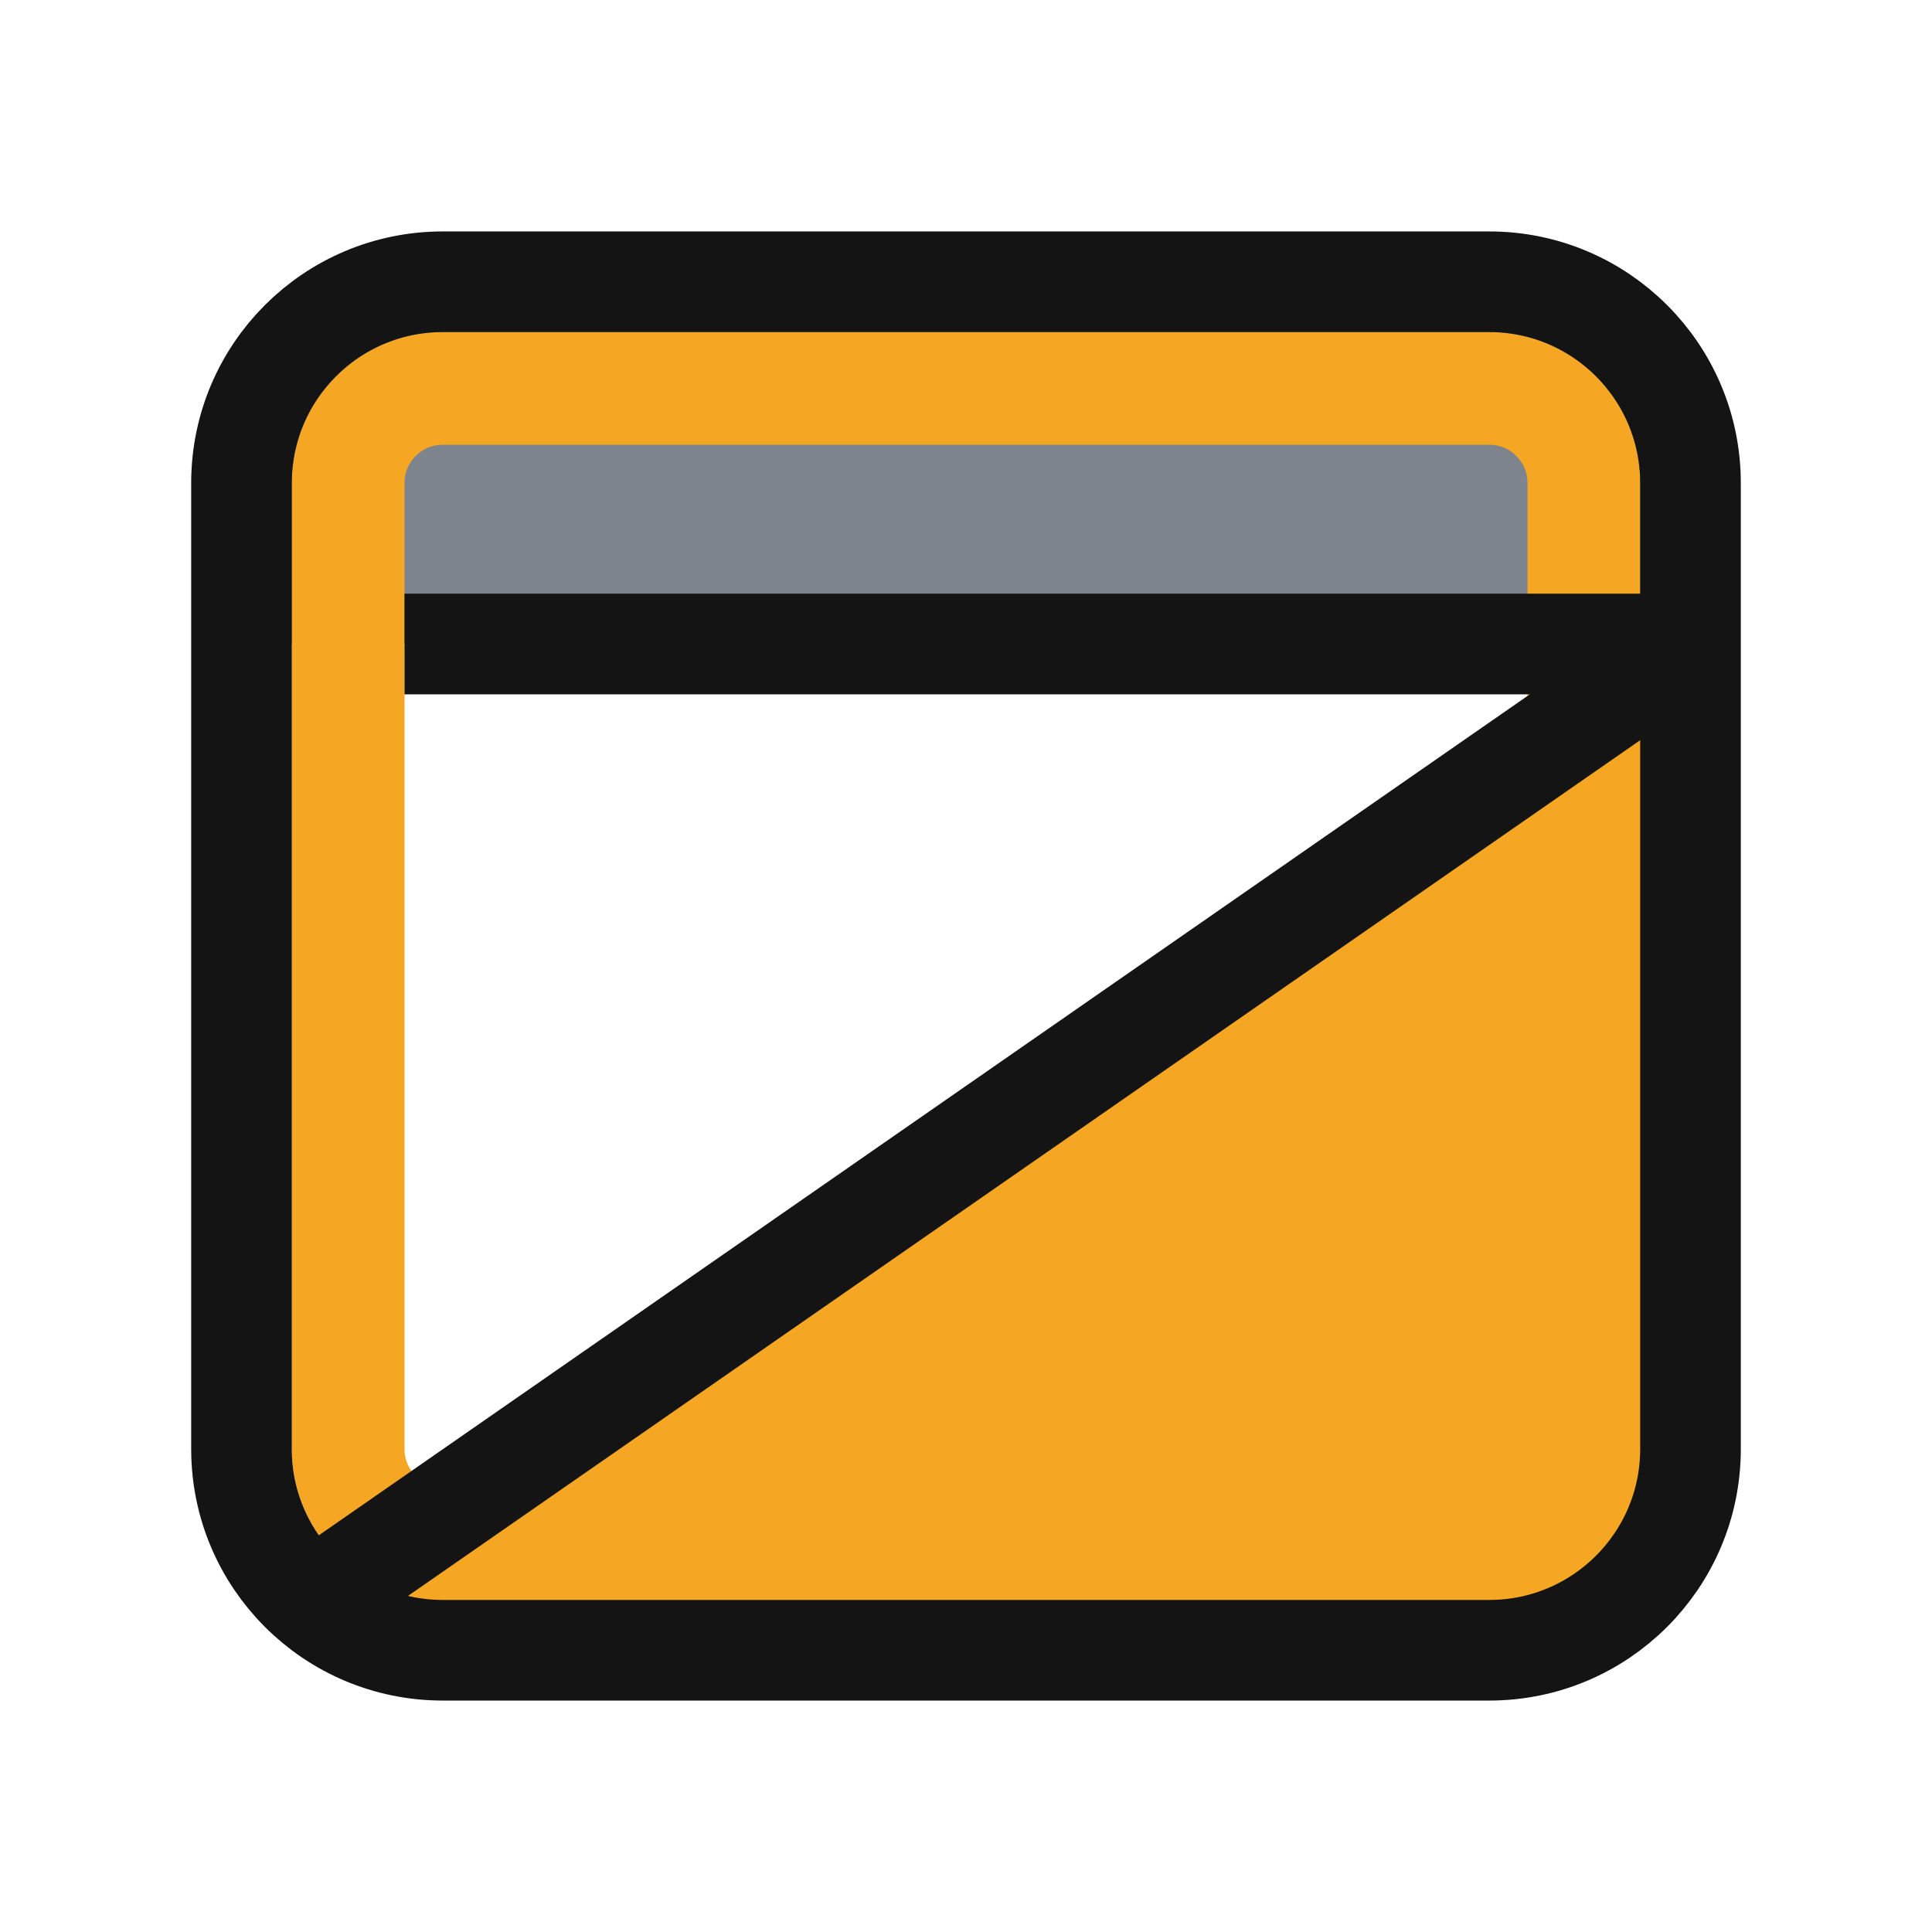
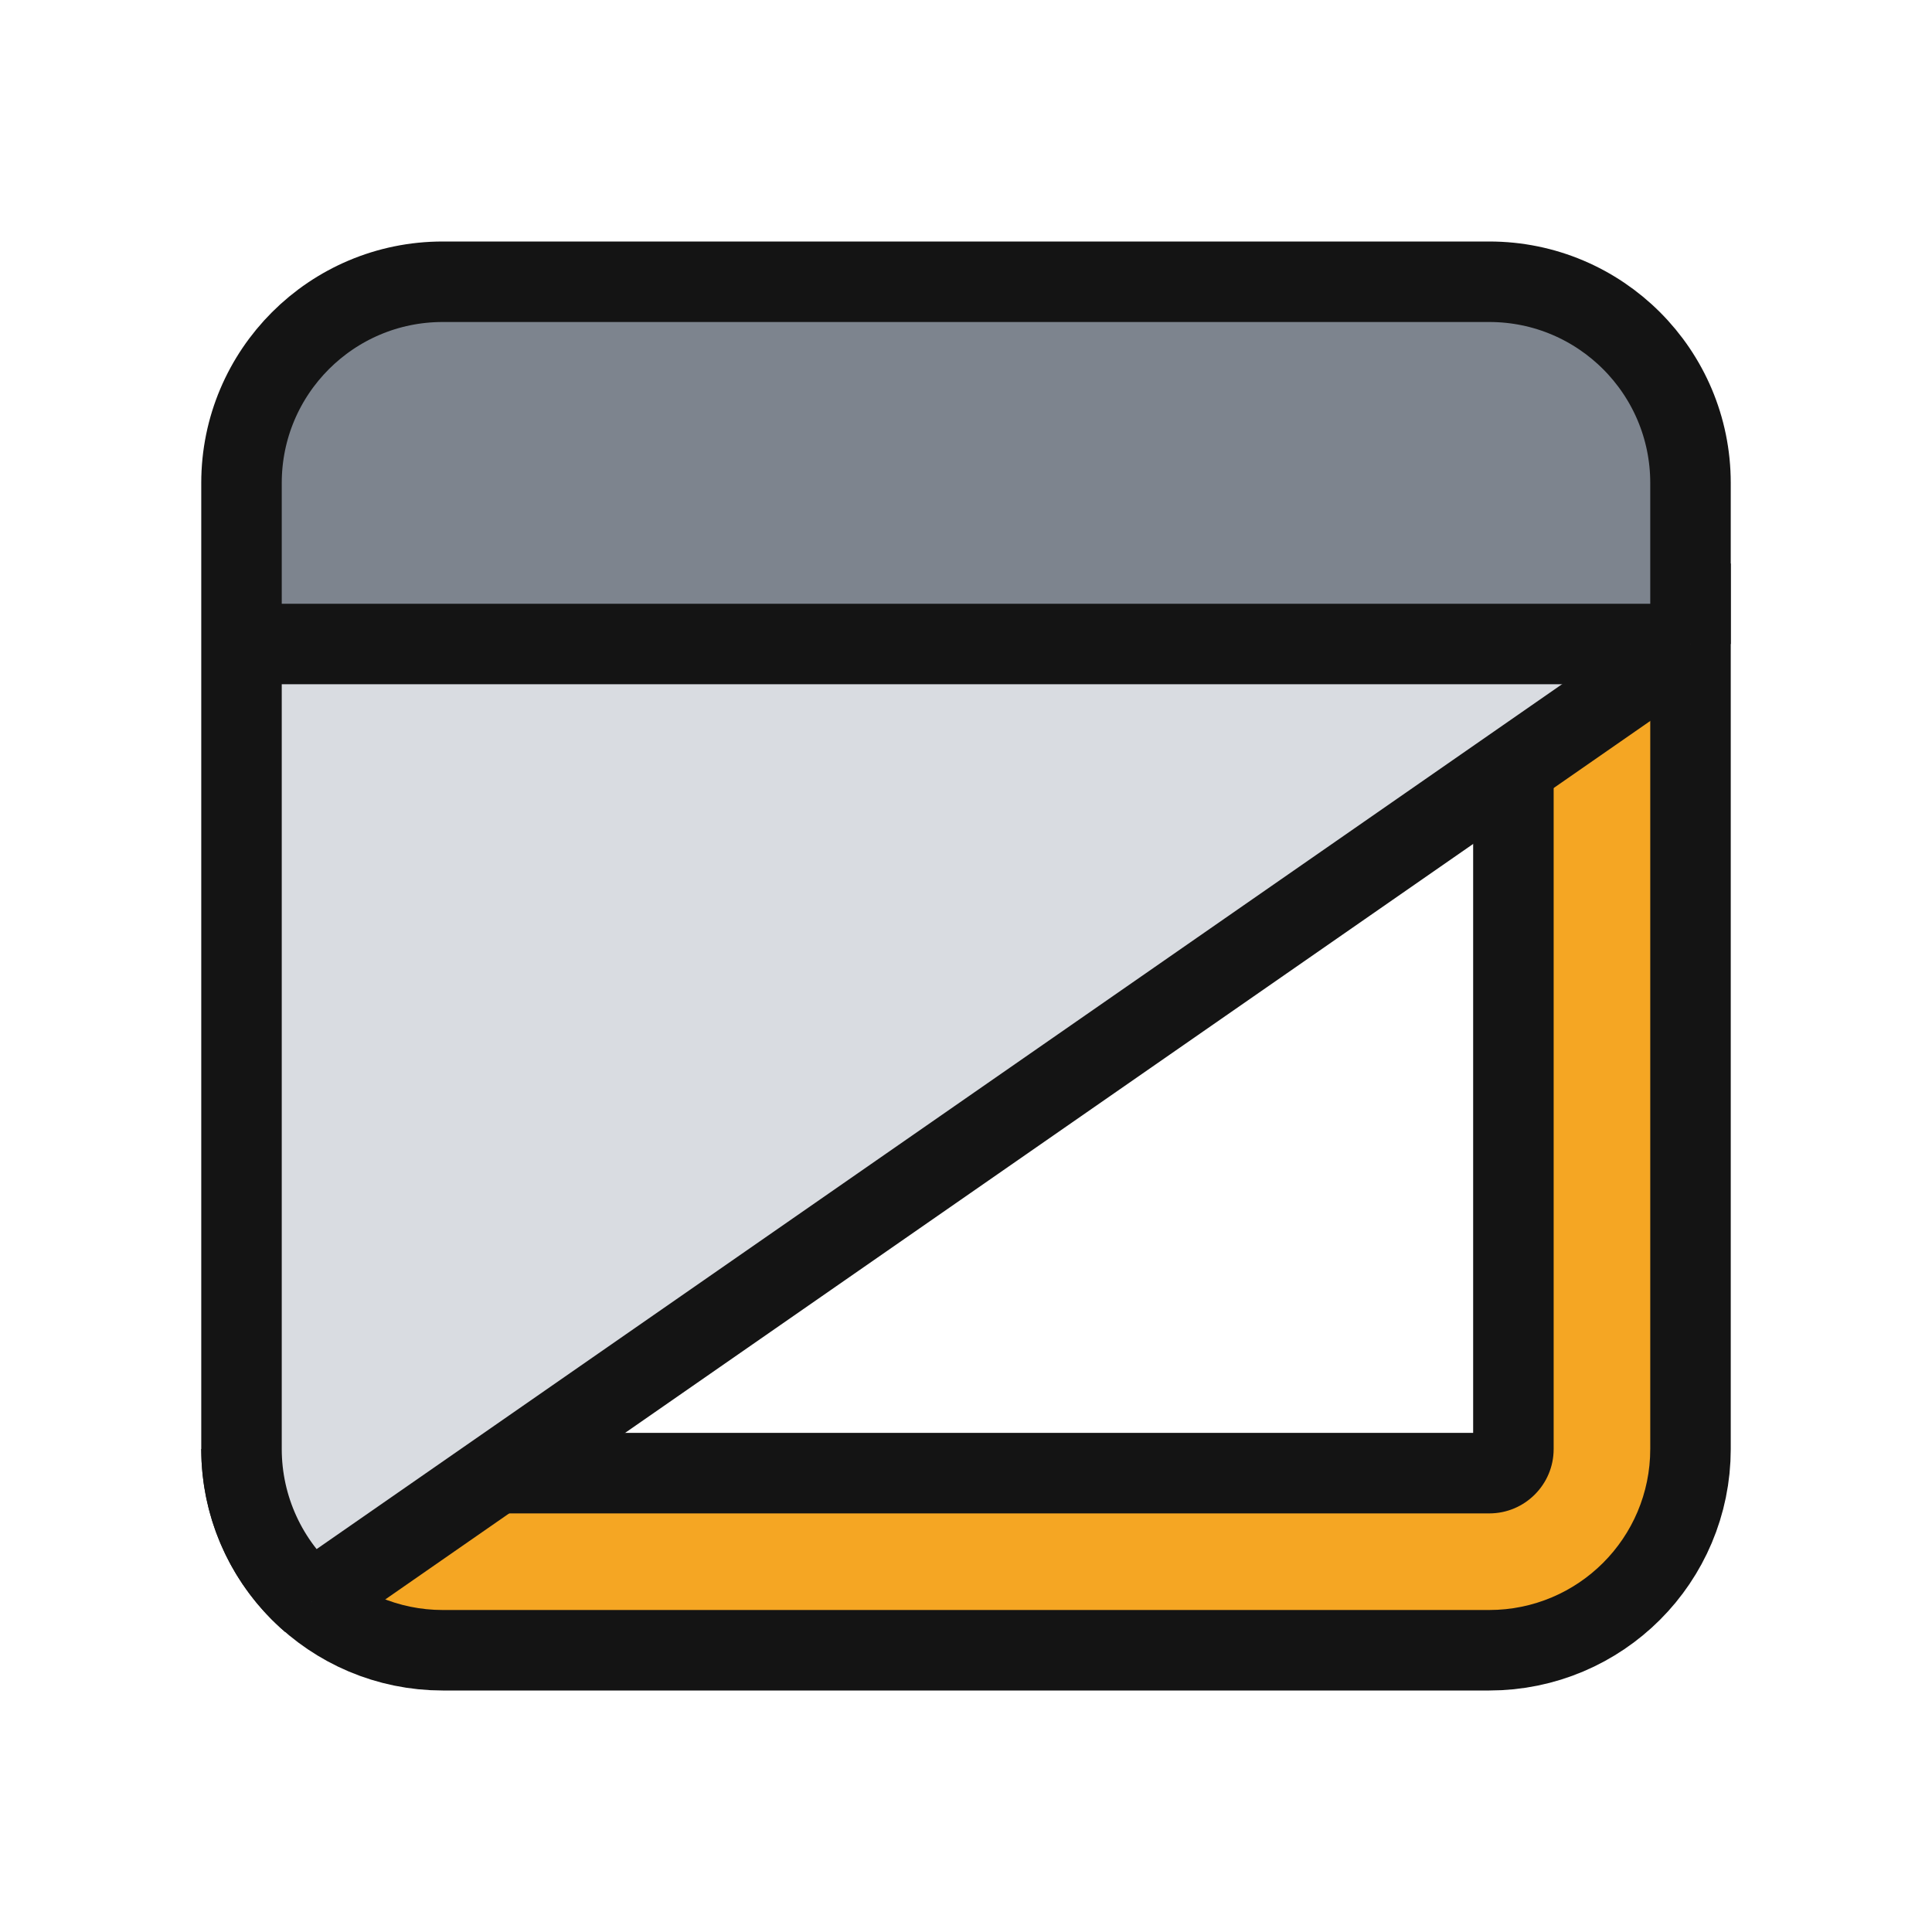
<svg xmlns="http://www.w3.org/2000/svg" width="24" height="24" viewBox="0 0 24 24" stroke-linejoin="round" stroke-linecap="round">
+   <path d="M19.9,7.0 V18.0 A1.4,1.4 0 0 1 18.5,19.4 H5.5 A1.4,1.4 0 0 1 4.1,18.0" fill="none" stroke="#141414" stroke-width="3.2" stroke-linecap="butt" />
+   <path d="M19.9,7.0 V18.0 A1.4,1.4 0 0 1 18.5,19.4 H5.5 A1.4,1.4 0 0 1 4.1,18.0" fill="none" stroke="#f5a623" stroke-width="1.2" stroke-linecap="butt" />
+   <path d="M21,8.0 L3.870,19.896 A2.5,2.5 0 0 1 3,18.0 V8.0 Z" fill="#d9dce1" />
  <path d="M3,8.0 V6.0 A2.5,2.5 0 0 1 5.5,3.5 H18.5 A2.5,2.5 0 0 1 21,6.0 V8.0 Z" fill="#7d848e" />
-   <path d="M10,19.175 H5.5 A1.175,1.175 0 0 1 4.325,18.0 V6.0 A1.175,1.175 0 0 1 5.5,4.825 H18.5 A1.175,1.175 0 0 1 19.675,6.0 V10.0" fill="none" stroke="#f5a623" stroke-width="1.4" stroke-linecap="butt" />
-   <path d="M21,8.0 V18.0 A2.5,2.5 0 0 1 18.5,20.5 H5.5 A2.5,2.5 0 0 1 3.870,19.896 Z" fill="#f5a623" />
-   <path d="M5.025,8.0 H21" stroke="#141414" stroke-width="1.25" stroke-linecap="butt" fill="none" />
-   <path d="M21,8.0 L3.870,19.896" stroke="#141414" stroke-width="1.25" stroke-linecap="butt" fill="none" />
-   <path d="M5.5,3.5 H18.5 A2.5,2.5 0 0 1 21,6.0 V18.0 A2.5,2.5 0 0 1 18.5,20.5 H5.5 A2.5,2.5 0 0 1 3,18.0 V6.0 A2.5,2.5 0 0 1 5.5,3.5 Z" fill="none" stroke="#141414" stroke-width="1.25" />
+   <path d="M3,8.0 H21" stroke="#141414" stroke-width="1.0" stroke-linecap="butt" fill="none" />
+   <path d="M21,8.0 L3.870,19.896" stroke="#141414" stroke-width="1.0" stroke-linecap="butt" fill="none" />
+   <path d="M3.870,19.896 A2.5,2.5 0 0 1 3,18.0 V6.0 A2.5,2.5 0 0 1 5.5,3.5 H18.5 A2.5,2.5 0 0 1 21,6.0 V8.0" fill="none" stroke="#141414" stroke-width="1.0" stroke-linecap="butt" />
</svg>
